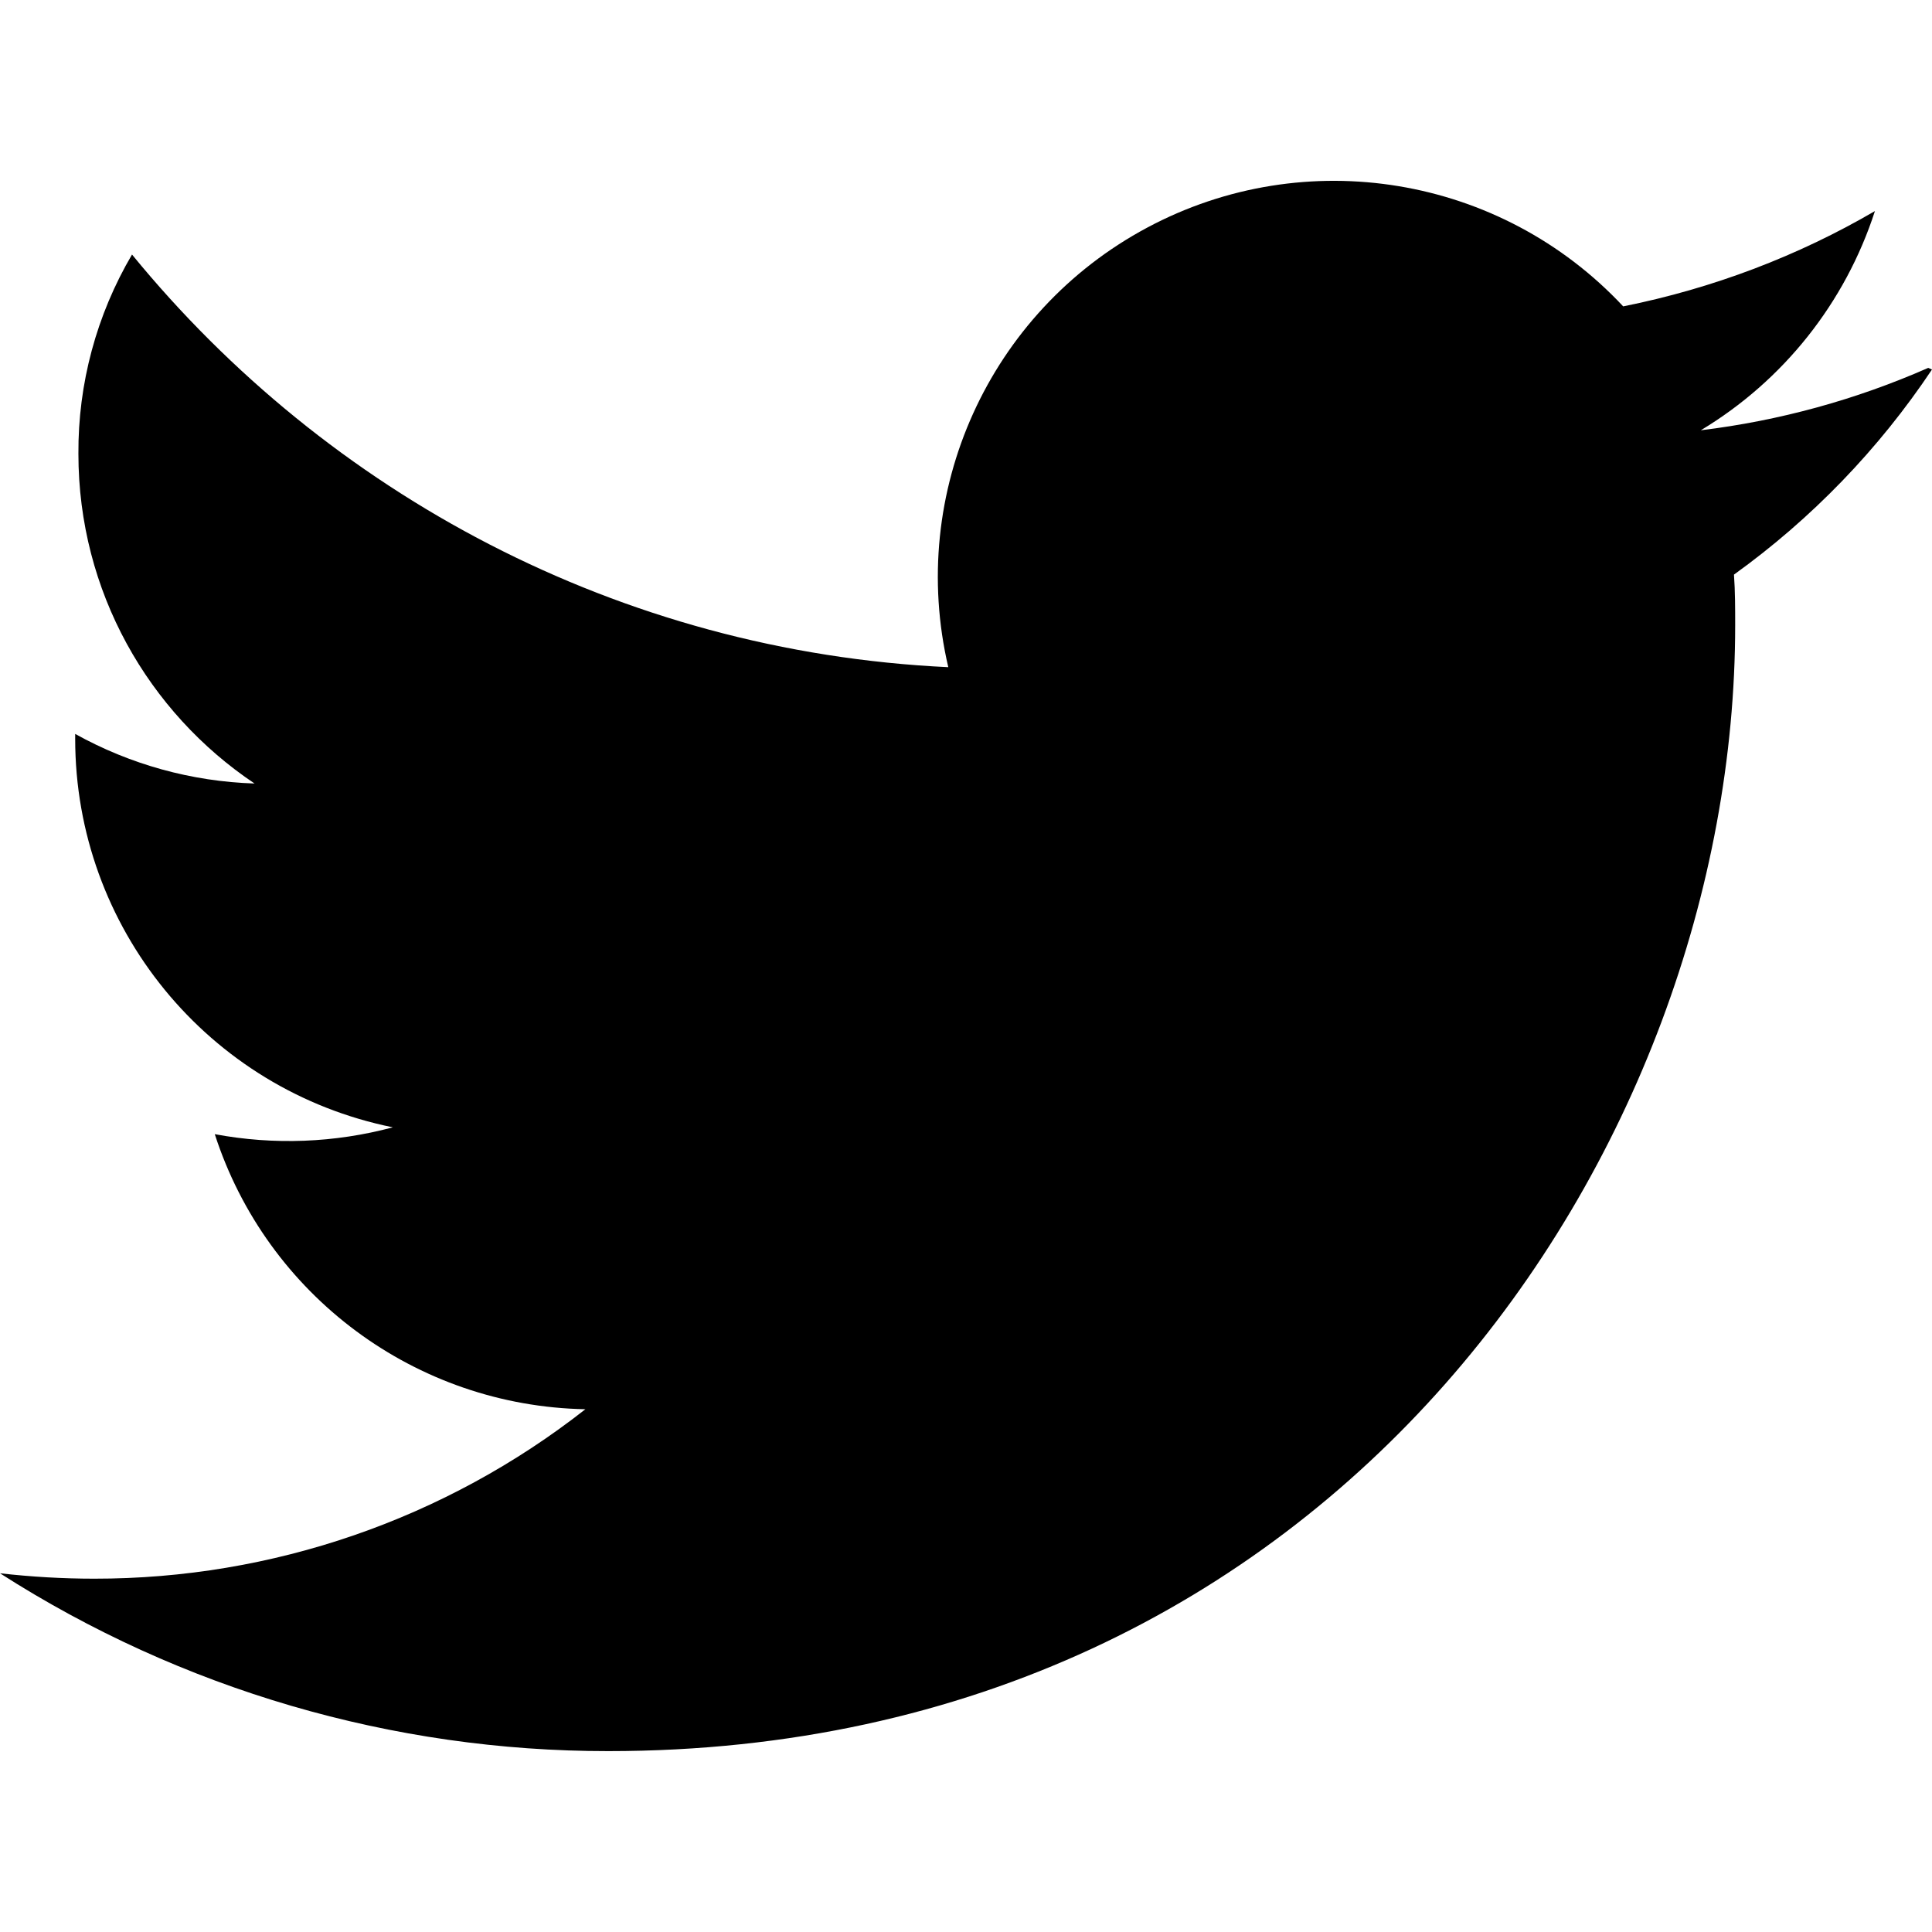
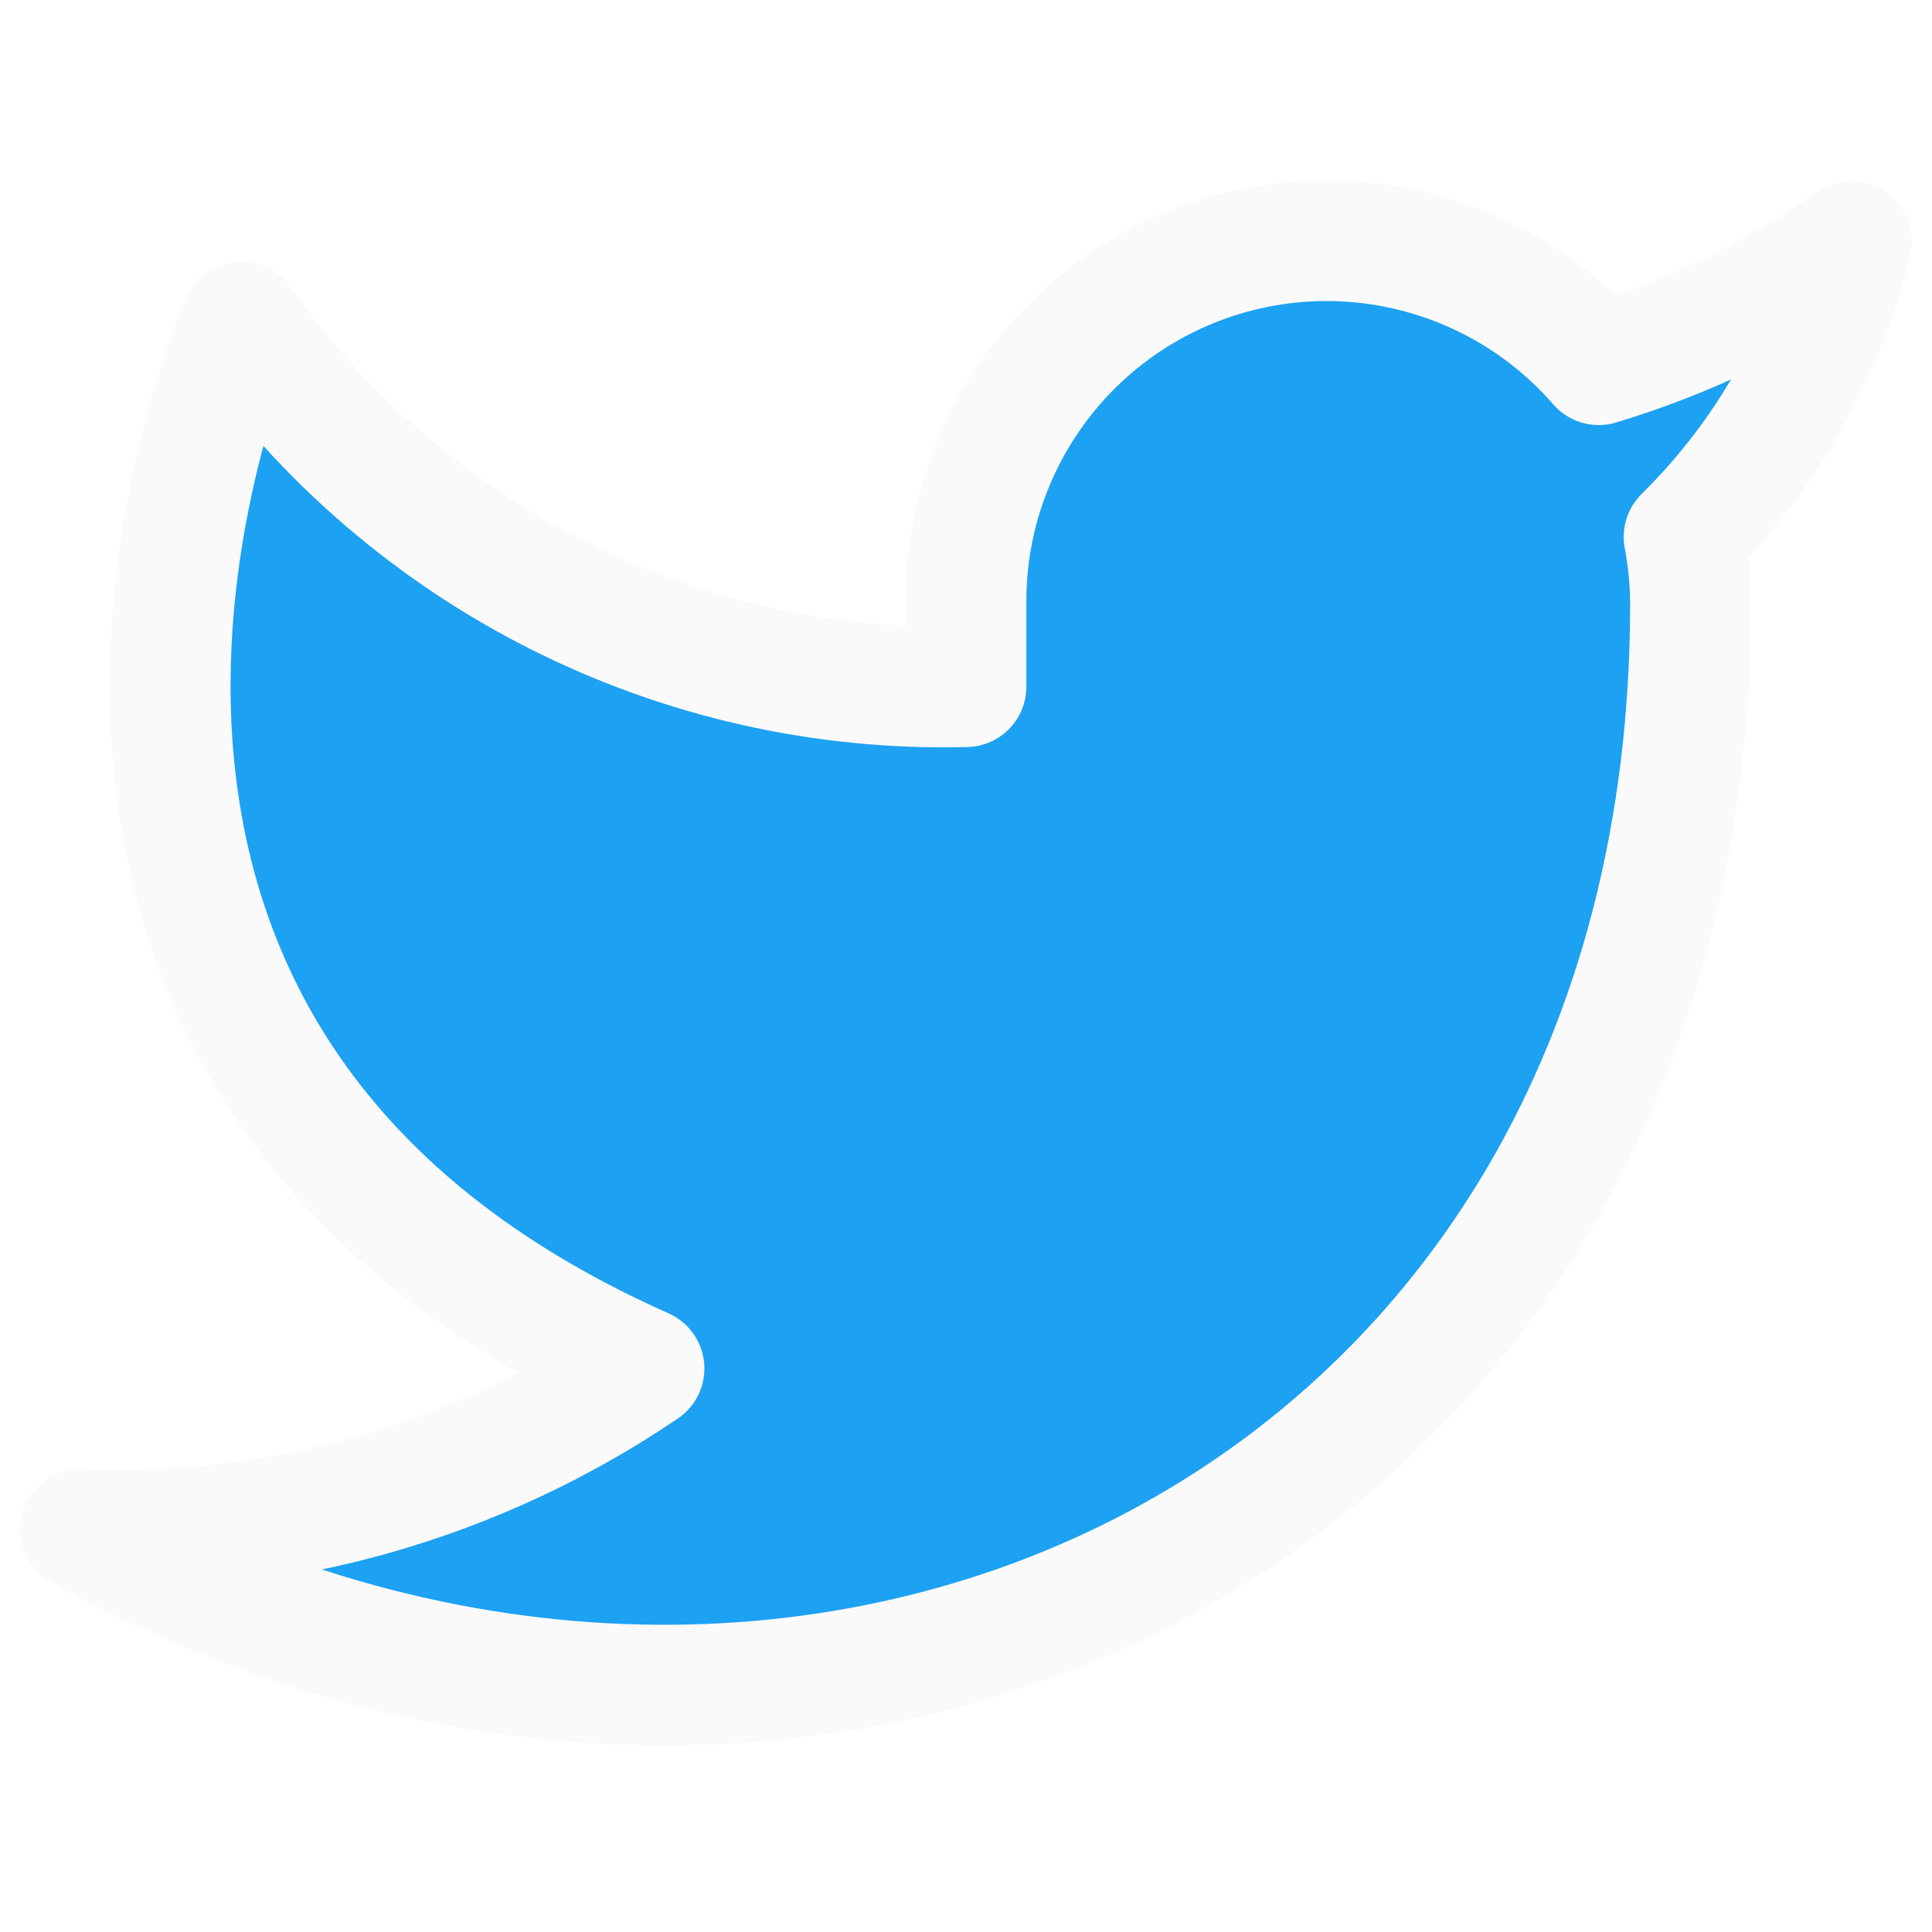
- <svg xmlns="http://www.w3.org/2000/svg" role="img" viewBox="0 0 24 24">
-   <path d="M23.953 4.57a10 10 0 01-2.825.775 4.958 4.958 0 002.163-2.723c-.951.555-2.005.959-3.127 1.184a4.92 4.92 0 00-8.384 4.482C7.69 8.095 4.067 6.13 1.64 3.162a4.822 4.822 0 00-.666 2.475c0 1.71.87 3.213 2.188 4.096a4.904 4.904 0 01-2.228-.616v.06a4.923 4.923 0 003.946 4.827 4.996 4.996 0 01-2.212.085 4.936 4.936 0 004.604 3.417 9.867 9.867 0 01-6.102 2.105c-.39 0-.779-.023-1.17-.067a13.995 13.995 0 007.557 2.209c9.053 0 13.998-7.496 13.998-13.985 0-.21 0-.42-.015-.63A9.935 9.935 0 0024 4.59z" />
+ <svg xmlns="http://www.w3.org/2000/svg" width="24" height="24" viewBox="0 0 24 24" fill="#1DA1F2" stroke="#FAFAFA" stroke-width="1.5" stroke-linecap="round" stroke-linejoin="round" class="feather feather-twitter">
+   <path d="M23 3a10.9 10.9 0 0 1-3.14 1.53 4.48 4.48 0 0 0-7.86 3v1A10.66 10.66 0 0 1 3 4s-4 9 5 13a11.64 11.64 0 0 1-7 2c9 5 20 0 20-11.5a4.5 4.5 0 0 0-.08-.83A7.72 7.72 0 0 0 23 3z" />
</svg>
